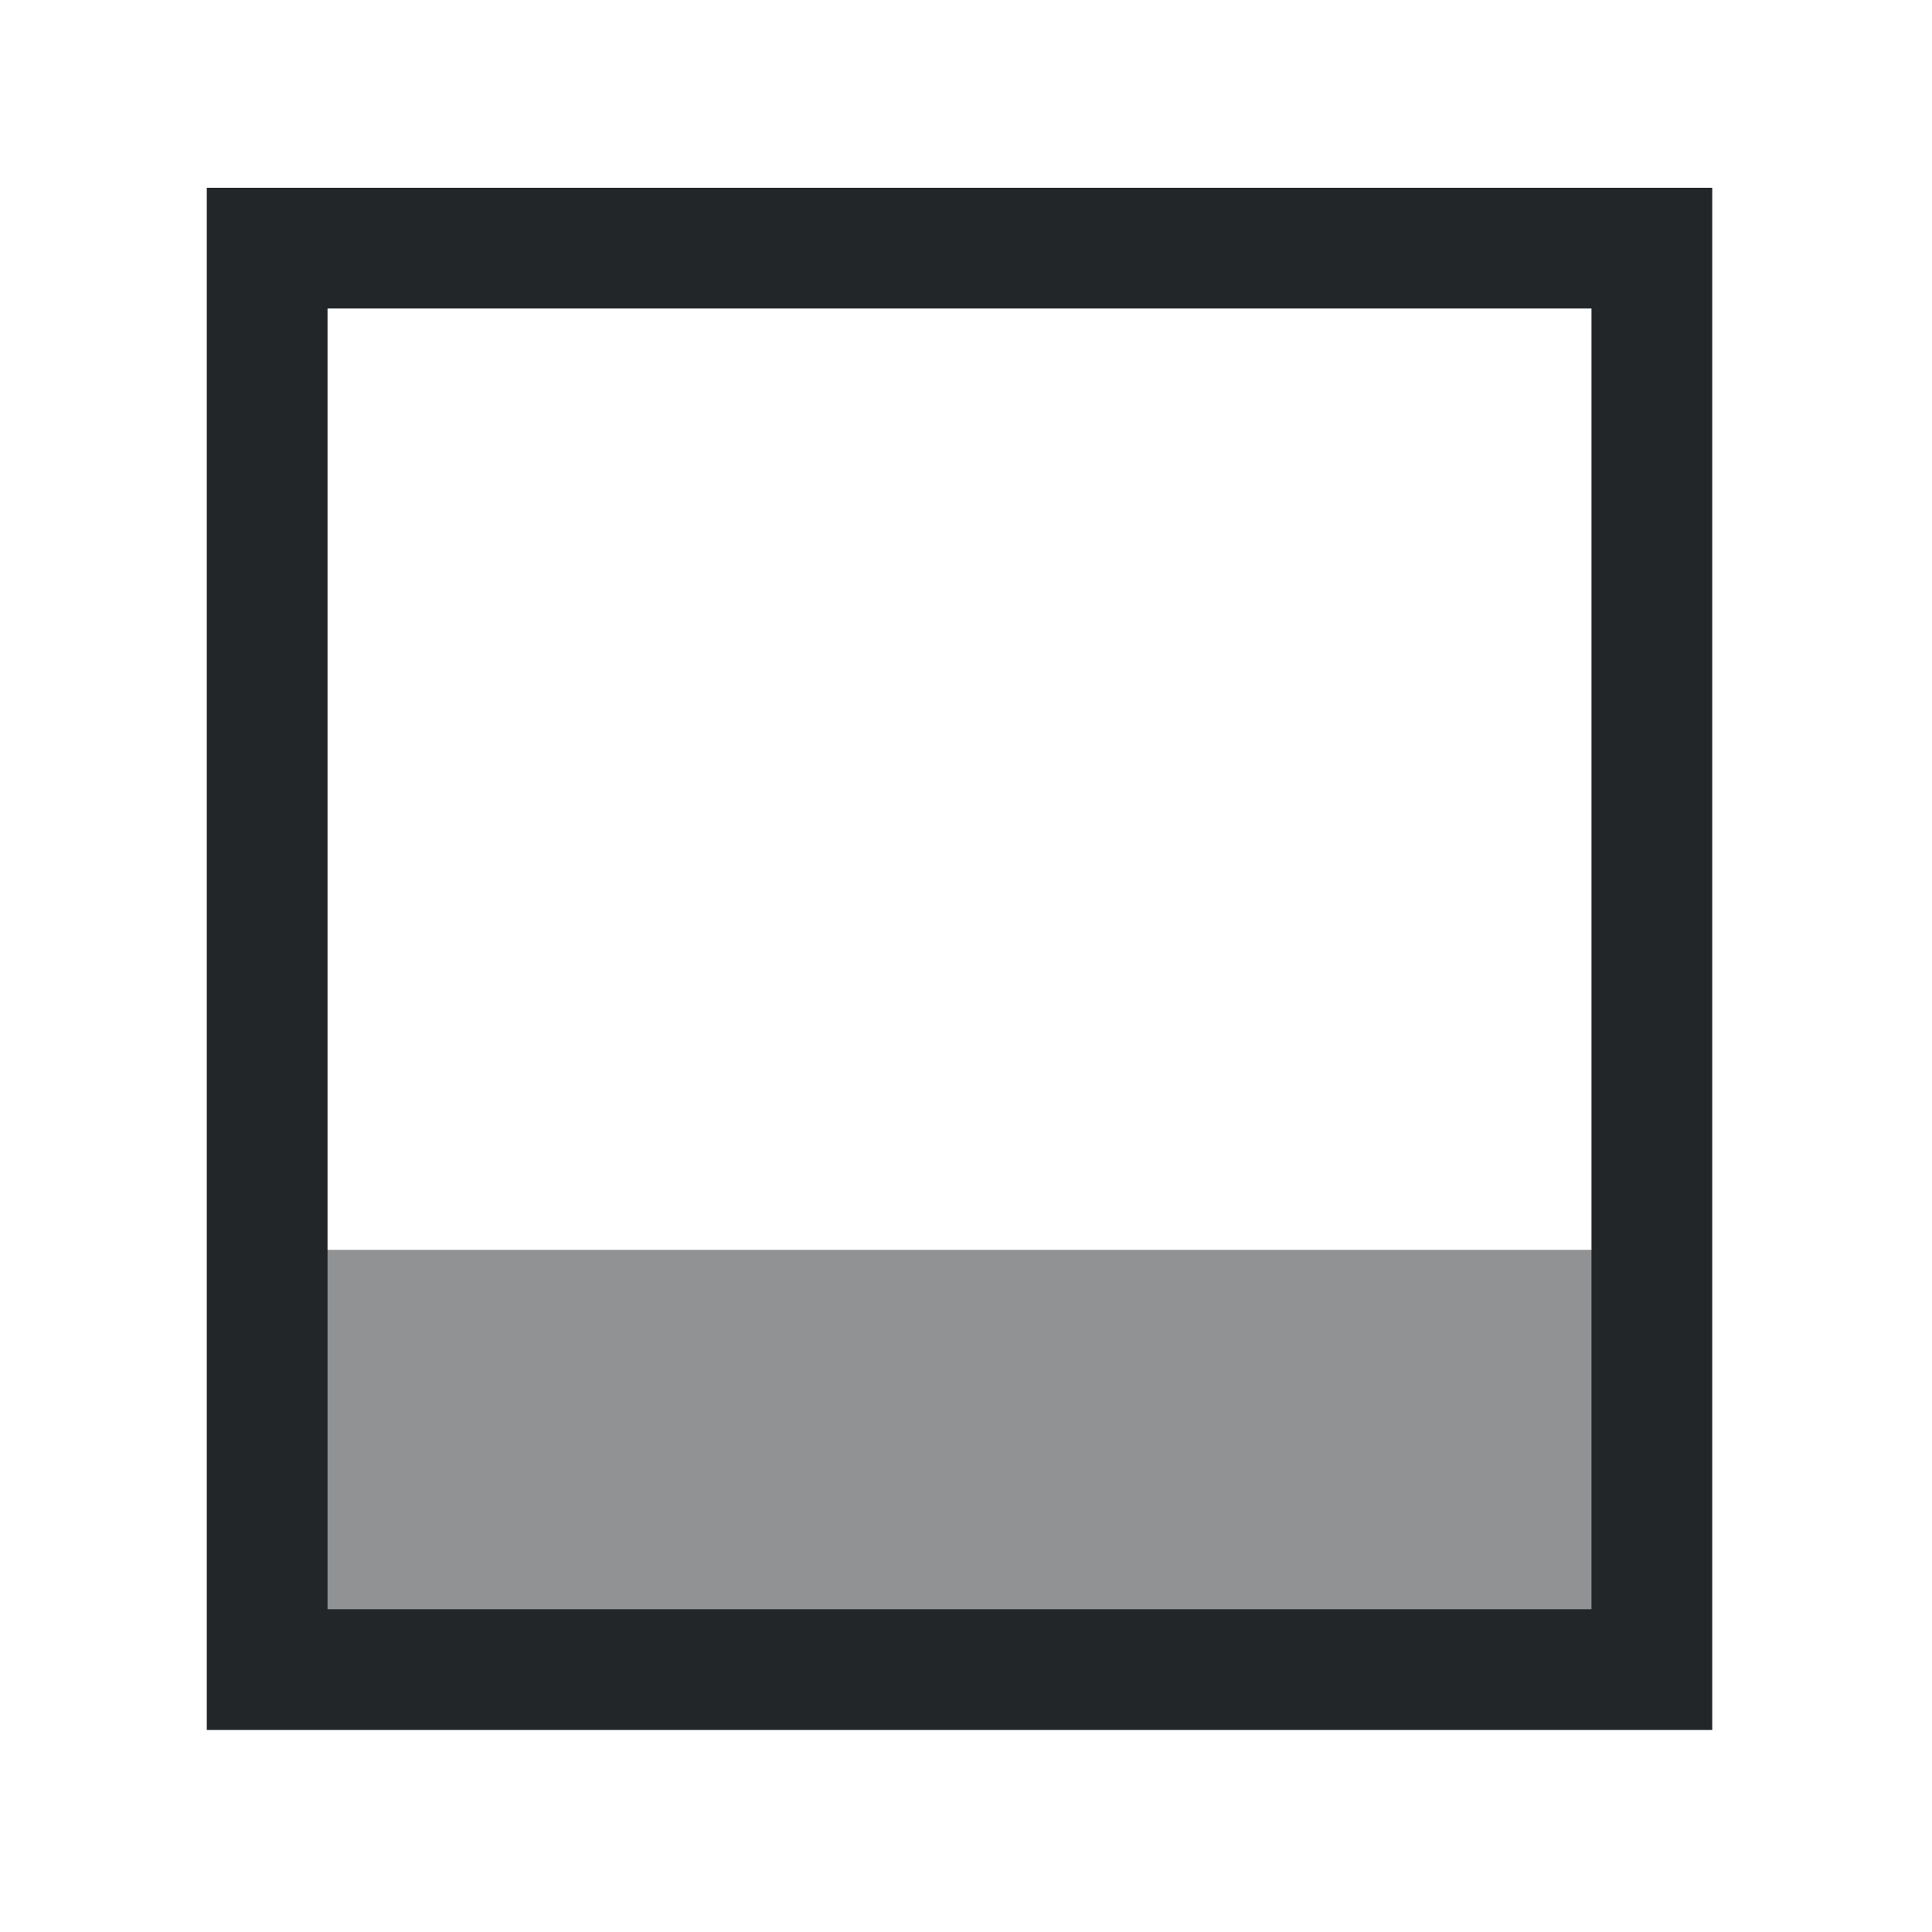
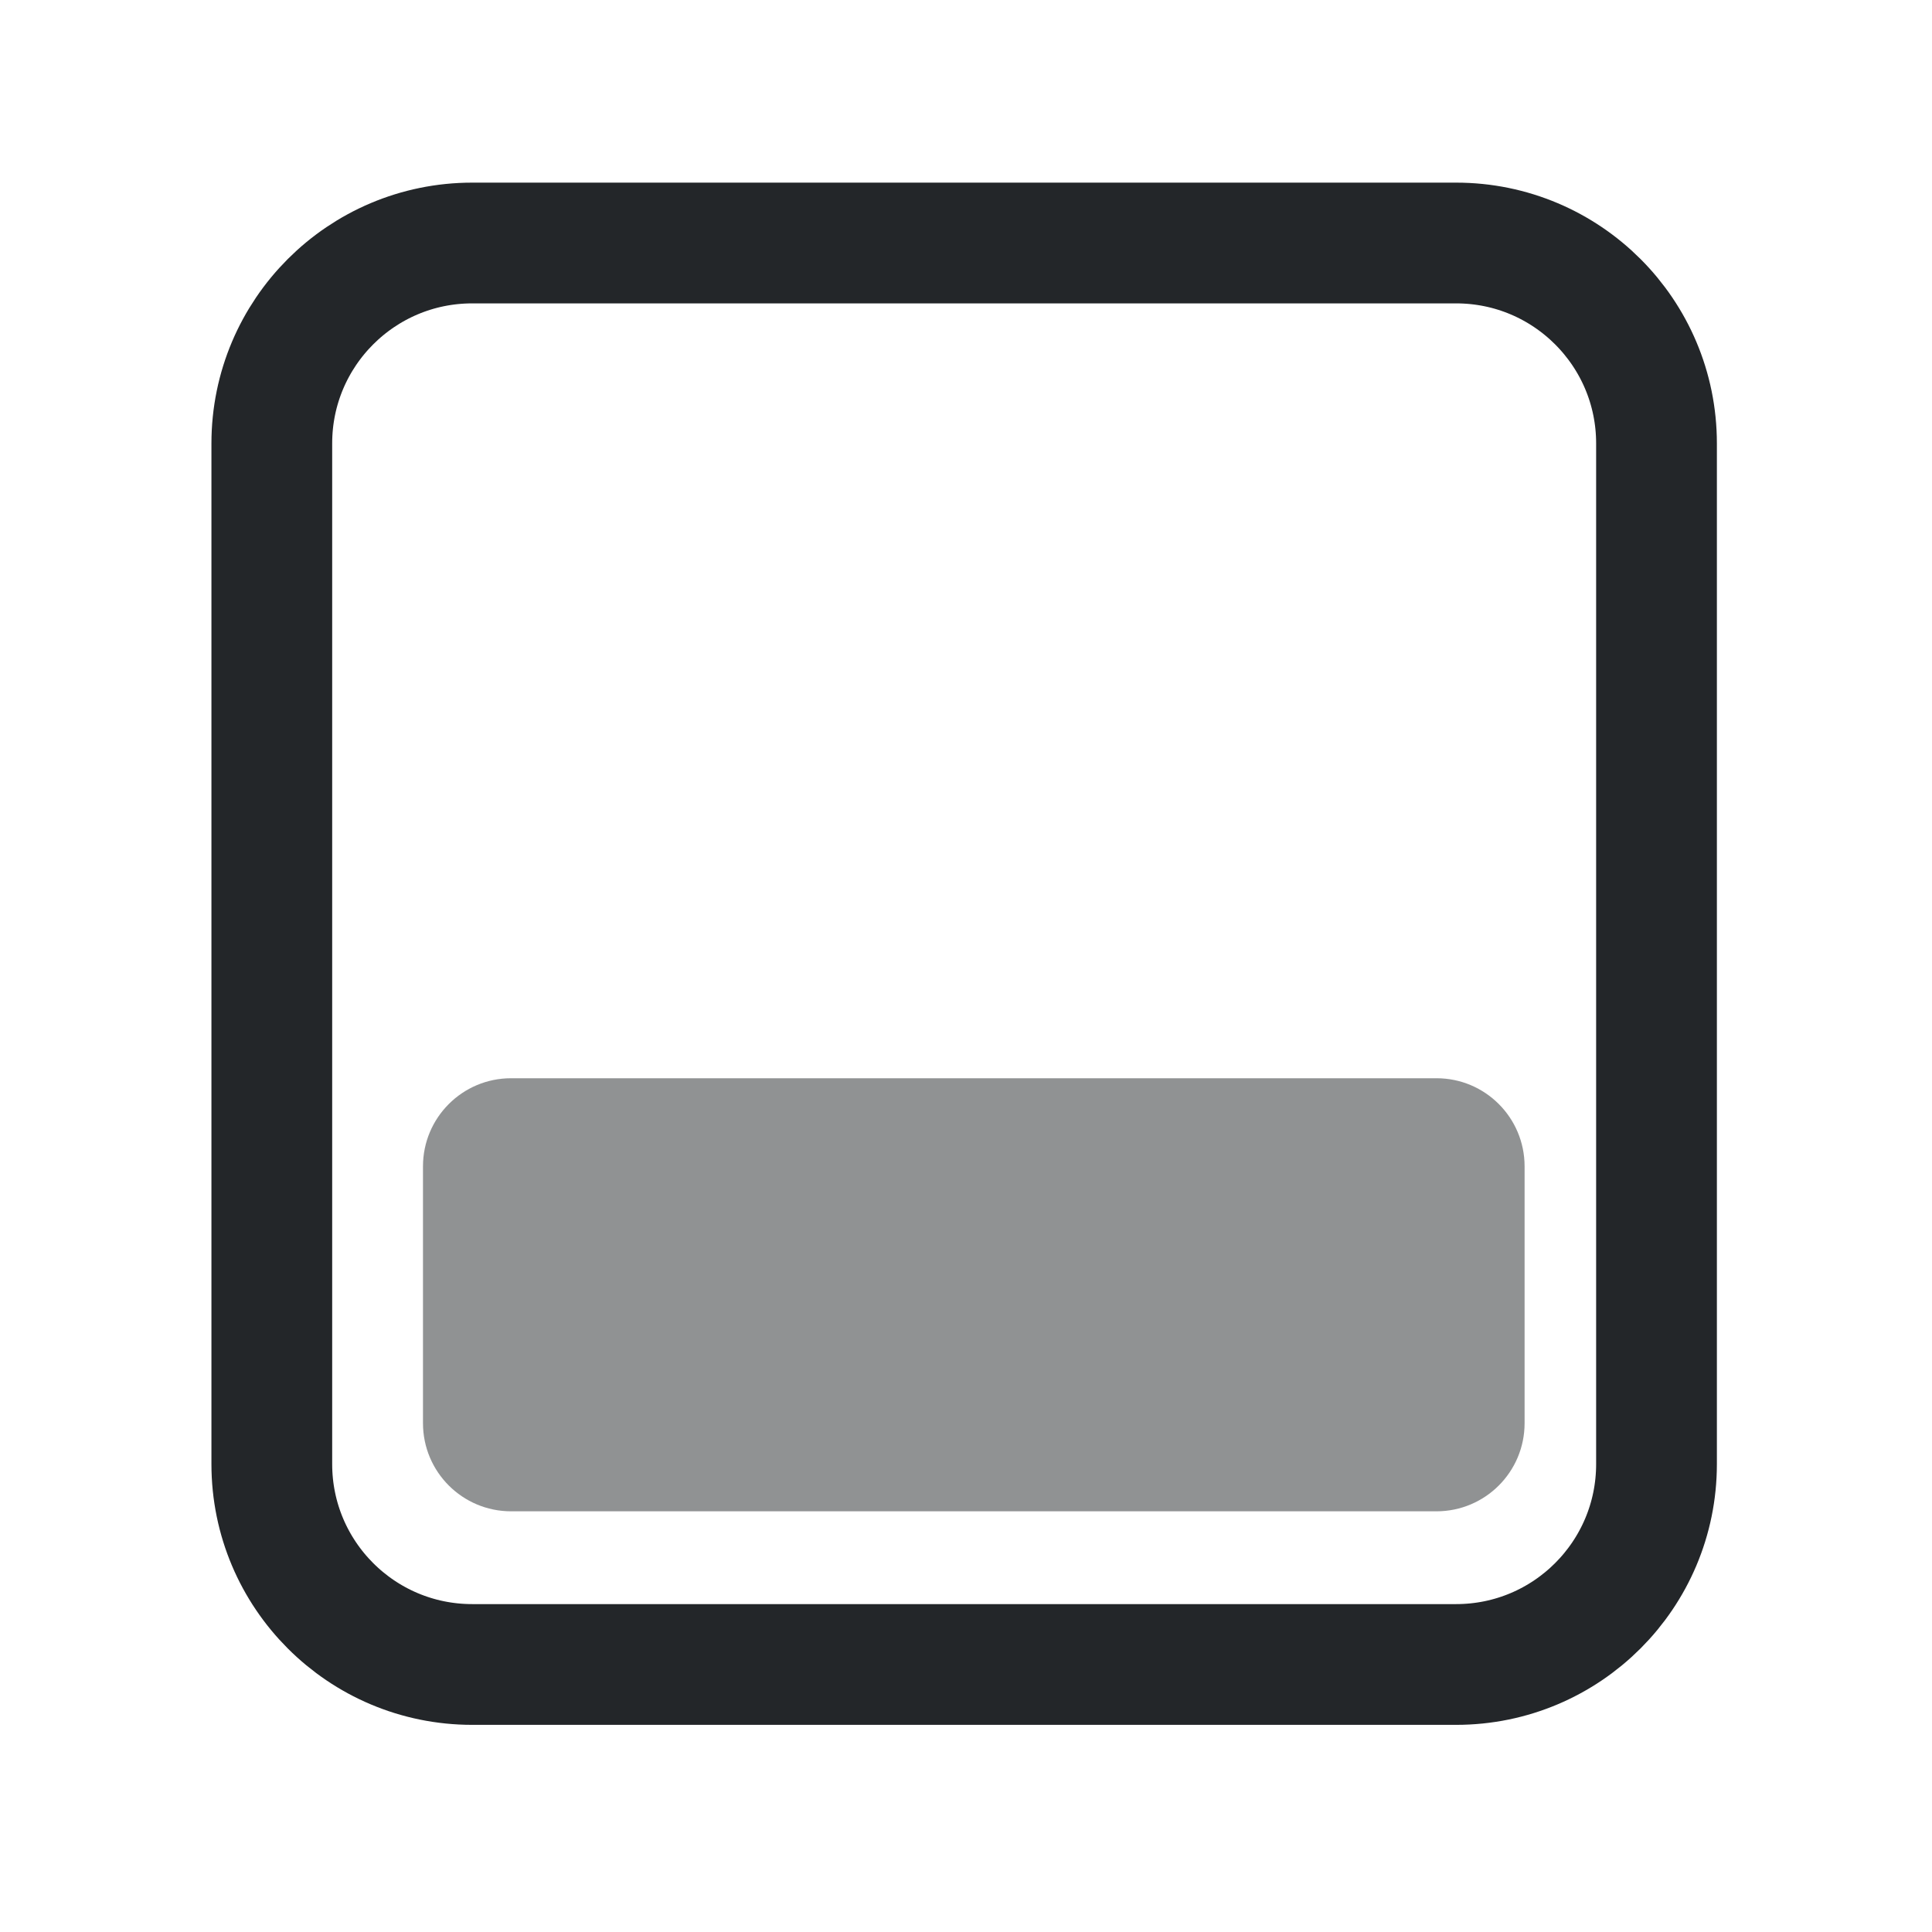
<svg xmlns="http://www.w3.org/2000/svg" viewBox="0 0 32 32" version="1.1" id="svg1">
  <defs id="defs3051">
    <style type="text/css" id="current-color-scheme">
      .ColorScheme-Text {
        color:#232629;
      }
      </style>
  </defs>
-   <rect style="fill:none;stroke:#232629;stroke-width:2;stroke-dasharray:none;stroke-dashoffset:5.112" id="rect1" width="22.935" height="23.544" x="4.425" y="4.11" />
-   <rect style="fill:#232629;fill-opacity:0.5;stroke:none;stroke-width:1;stroke-dasharray:none;stroke-dashoffset:5.112" id="rect2" width="6.558" height="23.309" x="20.701" y="-27.654" transform="rotate(90)" />
+   <rect style="fill:none;stroke:#232629;stroke-width:2;stroke-dasharray:none;stroke-dashoffset:5.112" id="rect1-5" width="22.935" height="23.544" x="-27.437" y="4.025" ry="3.319" transform="scale(-1,1)" />
+   <rect style="fill:#232629;fill-opacity:0.5;stroke:none;stroke-width:1;stroke-dasharray:none;stroke-dashoffset:5.112" id="rect2-6" width="7.173" height="18.246" x="17.859" y="7.006" ry="1.459" transform="matrix(0,1,1,0,0,0)" />
</svg>
